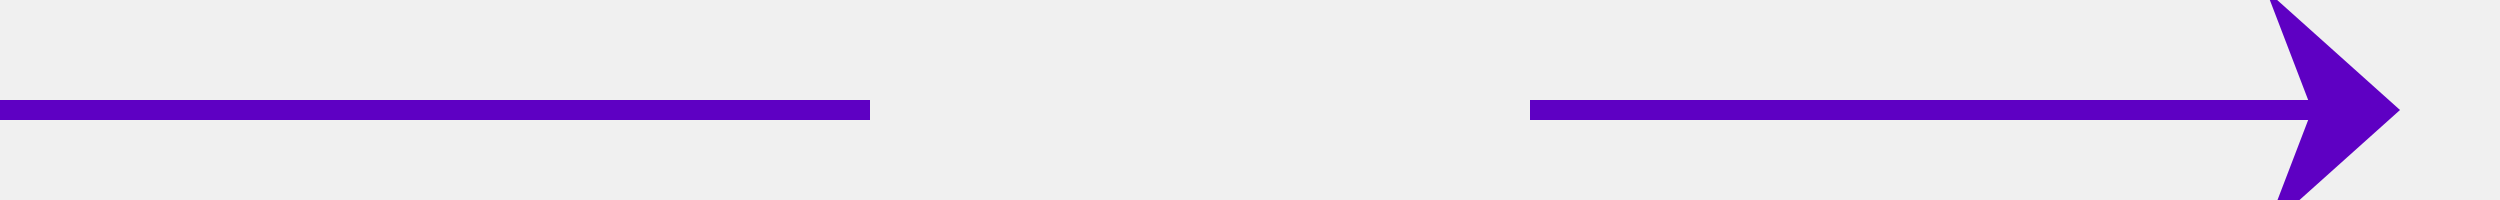
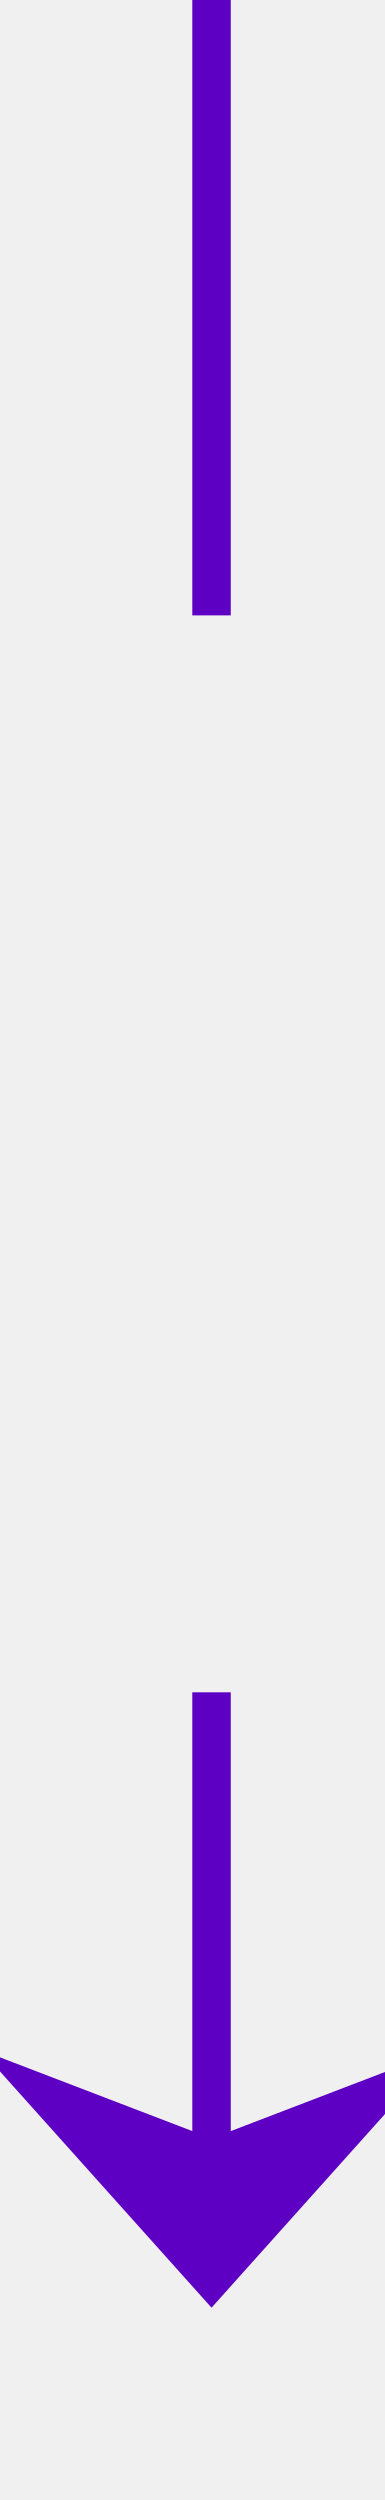
- <svg xmlns="http://www.w3.org/2000/svg" version="1.1" width="125px" height="10px" preserveAspectRatio="xMinYMid meet" viewBox="372 1446  125 8">
+ <svg xmlns="http://www.w3.org/2000/svg" version="1.1" width="10px" height="65px" preserveAspectRatio="xMidYMin meet" viewBox="288 1630  8 65">
  <defs>
-     <mask fill="white" id="clip82">
-       <path d="M 415.5 1436  L 448.5 1436  L 448.5 1464  L 415.5 1464  Z M 372 1434  L 508 1434  L 508 1466  L 372 1466  Z " fill-rule="evenodd" />
+     <mask fill="white" id="clip95">
+       <path d="M 275.5 1646  L 308.5 1646  L 308.5 1674  L 275.5 1674  Z M 275.5 1630  L 308.5 1630  L 308.5 1706  L 275.5 1706  Z " fill-rule="evenodd" />
    </mask>
  </defs>
-   <path d="M 415.5 1450.5  L 372 1450.5  M 448.5 1450.5  L 491 1450.5  " stroke-width="1" stroke="#5e00c3" fill="none" />
-   <path d="M 485.3 1456.5  L 492 1450.5  L 485.3 1444.5  L 487.6 1450.5  L 485.3 1456.5  Z " fill-rule="nonzero" fill="#5e00c3" stroke="none" mask="url(#clip82)" />
+   <path d="M 292.5 1646  L 292.5 1630  M 292.5 1674  L 292.5 1689  " stroke-width="1" stroke="#5e00c3" fill="none" />
+   <path d="M 286.5 1683.3  L 292.5 1690  L 298.5 1683.3  L 292.5 1685.6  L 286.5 1683.3  Z " fill-rule="nonzero" fill="#5e00c3" stroke="none" mask="url(#clip95)" />
</svg>
